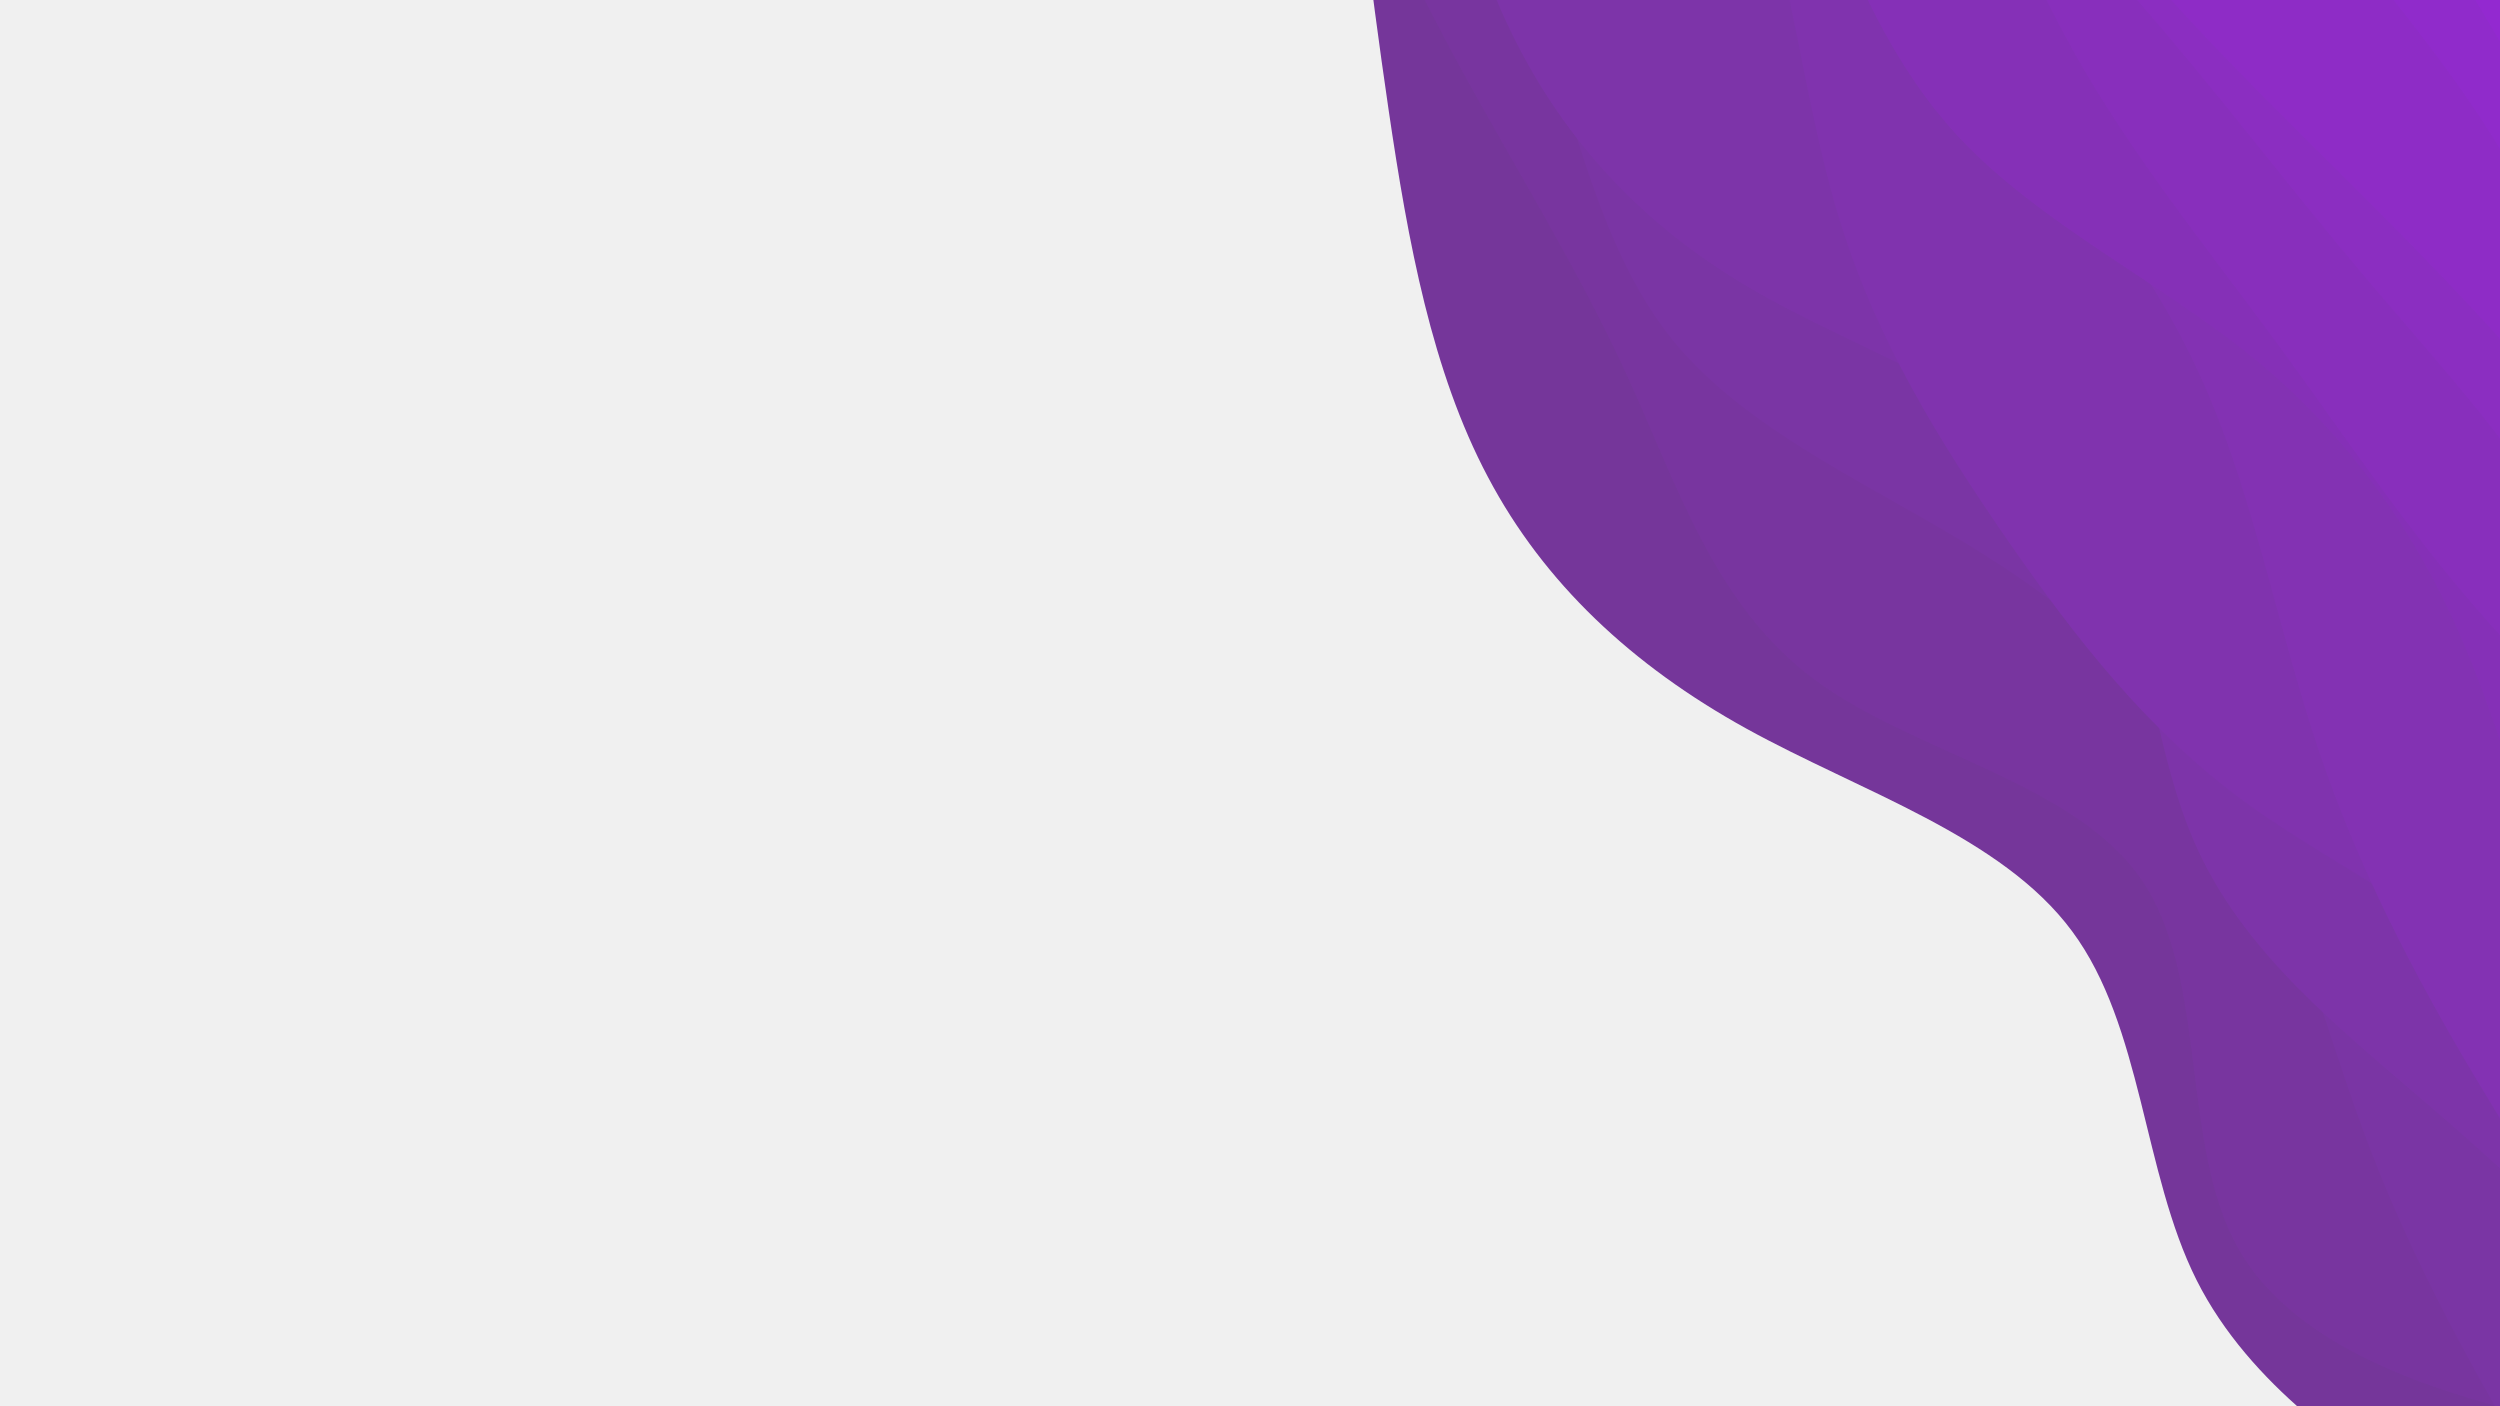
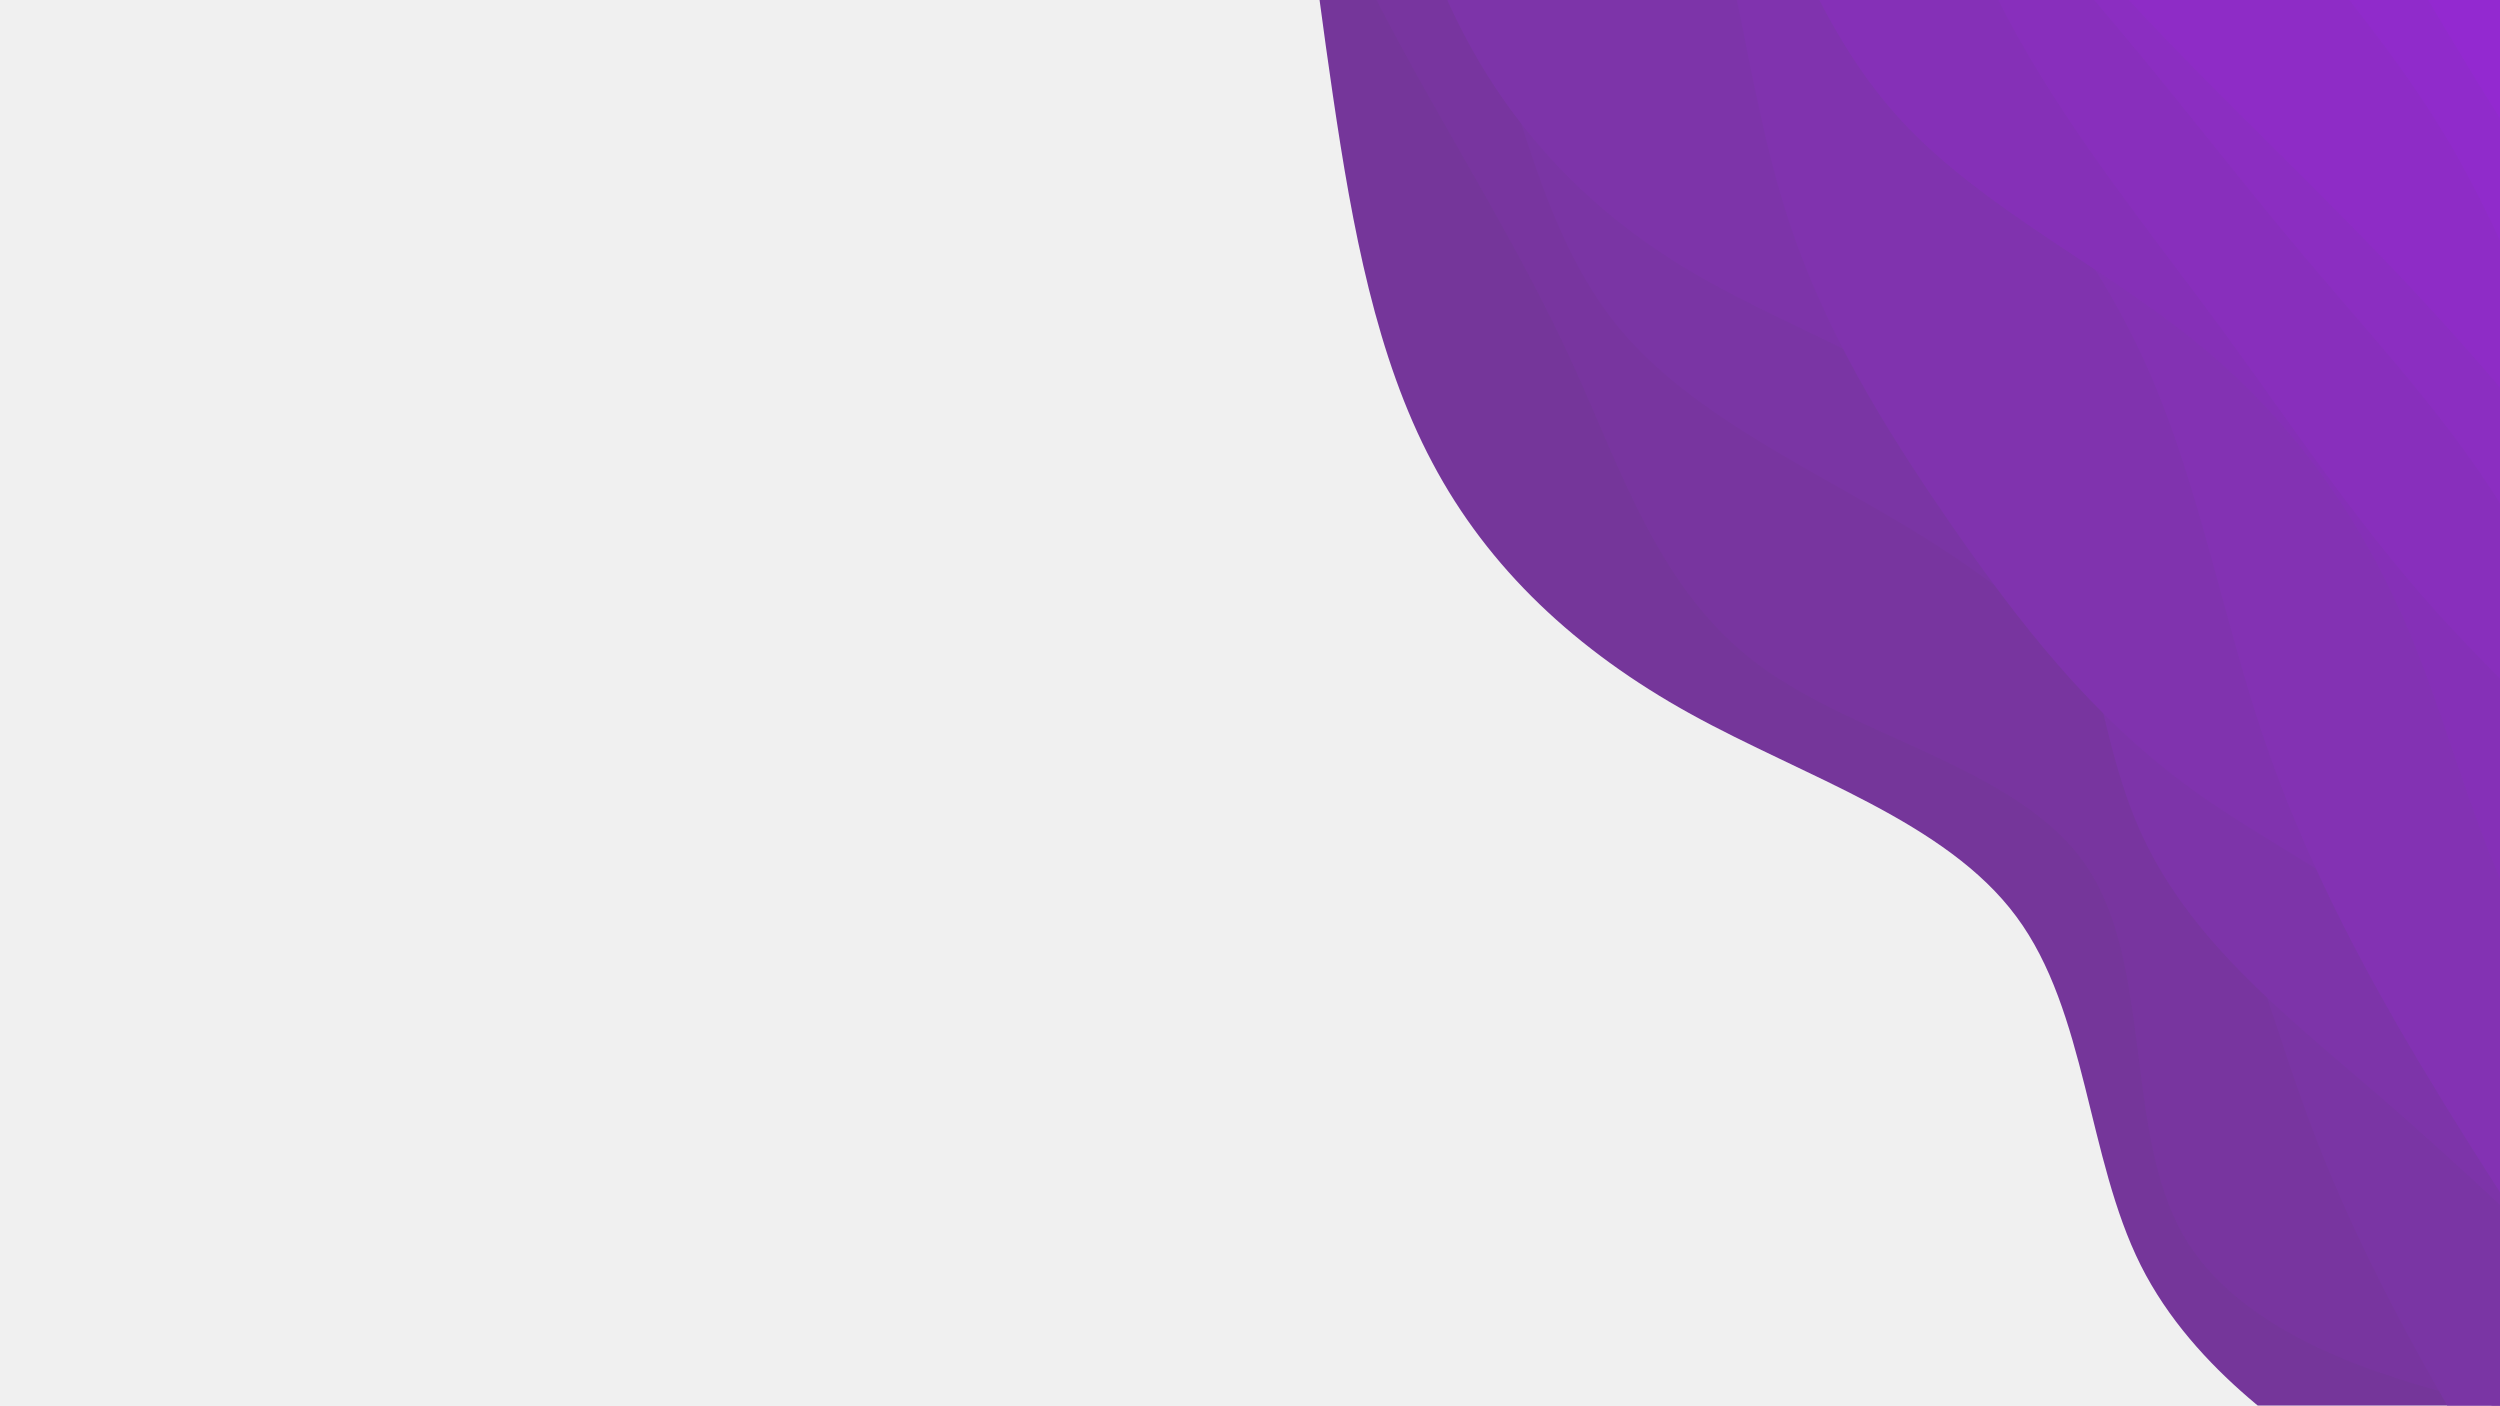
<svg xmlns="http://www.w3.org/2000/svg" width="1366" height="768" viewBox="0 0 1366 768" fill="none">
-   <g clip-path="url(#clip0_206_40)">
-     <path d="M1346.96 832.631L1317.53 813.941C1288.36 795.302 1229.51 757.921 1200.16 699.344C1170.81 640.767 1170.74 560.679 1132.17 508.801C1093.74 456.818 1016.74 432.626 954.249 398.124C891.762 363.621 843.569 318.494 813.068 260.754C782.423 203.119 769.386 132.452 758.768 60.267C748.151 -11.917 739.724 -85.934 735.769 -122.889L731.556 -159.898L1104.72 -431L1123.78 -404.773C1142.72 -378.703 1180.82 -326.249 1218.82 -273.952C1256.81 -221.656 1294.92 -169.202 1332.91 -116.905C1370.9 -64.608 1409.01 -12.154 1447 40.143C1485 92.44 1523.1 144.894 1561.1 197.191C1599.09 249.487 1637.2 301.941 1675.19 354.238C1713.18 406.535 1751.29 458.989 1770.23 485.059L1789.28 511.286L1346.96 832.631Z" fill="#75369A" />
-     <path d="M1416.12 782.388L1375.88 771.548C1335.91 760.76 1255.44 739.08 1223.21 682.597C1190.98 626.113 1206.76 534.511 1170.35 481.063C1134.09 427.51 1045.55 411.692 991.277 371.223C936.859 330.859 916.618 265.425 889.143 205.487C861.668 145.549 827.018 90.583 795.941 33.262C764.864 -24.059 737.419 -84.259 723.666 -114.097L709.944 -144.197L1104.72 -431L1123.78 -404.773C1142.72 -378.703 1180.82 -326.249 1218.82 -273.952C1256.81 -221.656 1294.92 -169.202 1332.91 -116.905C1370.9 -64.608 1409.01 -12.154 1447 40.143C1485 92.44 1523.1 144.894 1561.1 197.191C1599.09 249.487 1637.2 301.941 1675.19 354.238C1713.18 406.535 1751.29 458.989 1770.23 485.059L1789.28 511.286L1416.12 782.388Z" fill="#78359F" />
-     <path d="M1384.42 805.416L1368.25 777.096C1352.19 748.932 1319.84 692.292 1295.83 629.841C1271.67 567.496 1255.75 498.923 1223.66 442.334C1191.72 385.641 1143.53 340.514 1084.64 303.395C1025.76 266.275 955.952 236.85 914.789 186.855C873.77 136.757 861.021 65.88 838.157 2.593C815.292 -60.695 782.084 -116.707 765.449 -144.452L748.845 -172.458L1104.72 -431L1123.78 -404.773C1142.72 -378.703 1180.82 -326.249 1218.82 -273.952C1256.81 -221.655 1294.92 -169.202 1332.91 -116.905C1370.9 -64.608 1409.01 -12.154 1447 40.143C1485 92.44 1523.1 144.894 1561.1 197.191C1599.09 249.487 1637.2 301.941 1675.19 354.238C1713.18 406.535 1751.29 458.989 1770.23 485.059L1789.28 511.286L1384.42 805.416Z" fill="#7A35A4" />
-     <path d="M1473.75 740.519L1450.08 717.642C1426.68 694.817 1379.35 649.062 1329.11 605.662C1278.87 562.262 1225.49 520.904 1199.02 460.233C1172.56 399.562 1172.77 319.266 1133.92 267.597C1094.92 216.033 1016.47 192.887 955.708 157.128C894.806 121.474 851.512 72.789 823.605 13.165C795.697 -46.459 782.948 -117.335 776.832 -152.721L770.457 -188.159L1104.72 -431L1123.78 -404.773C1142.72 -378.703 1180.82 -326.249 1218.82 -273.952C1256.81 -221.656 1294.92 -169.202 1332.91 -116.905C1370.9 -64.608 1409.01 -12.154 1447 40.143C1485 92.44 1523.1 144.894 1561.1 197.191C1599.09 249.487 1637.2 301.941 1675.19 354.238C1713.18 406.535 1751.29 458.989 1770.23 485.059L1789.28 511.286L1473.75 740.519Z" fill="#7D34A9" />
-     <path d="M1414.67 783.435L1416.22 742.24C1418.03 701.097 1421.13 618.707 1387.46 563.27C1353.79 507.833 1283.12 479.035 1227.98 439.194C1172.99 399.248 1133.44 347.841 1096.6 294.707C1059.9 241.468 1025.54 186.293 1005.42 121.016C985.144 55.845 978.735 -19.637 955.582 -82.715C932.573 -145.898 892.449 -196.887 872.645 -222.329L852.583 -247.823L1104.72 -431L1123.78 -404.773C1142.72 -378.703 1180.82 -326.249 1218.82 -273.952C1256.81 -221.655 1294.92 -169.202 1332.91 -116.905C1370.9 -64.608 1409.01 -12.154 1447 40.143C1485 92.44 1523.1 144.894 1561.1 197.191C1599.09 249.487 1637.2 301.941 1675.19 354.238C1713.18 406.535 1751.29 458.989 1770.23 485.059L1789.28 511.286L1414.67 783.435Z" fill="#8033AE" />
-     <path d="M1457.9 752.033L1439.85 725.073C1421.78 698.375 1385.69 644.456 1352.45 588.705C1319.21 532.954 1288.88 474.848 1267.17 410.723C1245.46 346.598 1232.42 275.931 1206.39 214.946C1180.35 153.962 1141.38 102.136 1094.03 56.643C1046.67 11.149 990.694 -28.325 942.903 -73.504C895.113 -118.683 854.988 -169.672 835.184 -195.114L815.122 -220.608L1104.72 -431L1123.78 -404.773C1142.72 -378.703 1180.82 -326.249 1218.82 -273.952C1256.81 -221.656 1294.92 -169.202 1332.91 -116.905C1370.9 -64.608 1409.01 -12.154 1447 40.143C1485 92.44 1523.1 144.894 1561.1 197.191C1599.09 249.487 1637.2 301.941 1675.19 354.238C1713.18 406.535 1751.29 458.989 1770.23 485.059L1789.28 511.286L1457.9 752.033Z" fill="#8332B3" />
-     <path d="M1571.72 669.342L1543.3 649.918C1515 630.652 1458.16 591.806 1422.62 537.729C1386.93 483.758 1372.45 414.138 1346.71 352.944C1320.96 291.749 1283.72 238.668 1232.04 196.315C1180.35 153.962 1114.01 122.024 1069.68 74.332C1025.49 26.536 1003.23 -37.432 980.364 -100.719C957.499 -164.007 933.8 -226.928 922.065 -258.231L910.215 -289.692L1104.72 -431L1123.78 -404.773C1142.72 -378.703 1180.82 -326.249 1218.82 -273.952C1256.81 -221.656 1294.92 -169.202 1332.91 -116.905C1370.9 -64.608 1409.01 -12.154 1447 40.143C1485 92.44 1523.1 144.894 1561.1 197.191C1599.09 249.487 1637.2 301.941 1675.19 354.238C1713.18 406.535 1751.29 458.989 1770.23 485.059L1789.28 511.286L1571.72 669.342Z" fill="#8530B7" />
-     <path d="M1554.43 681.902L1546.62 647.511C1539.06 613.172 1523.43 544.389 1490.05 488.743C1456.66 433.096 1405.01 390.482 1361.55 342.162C1318.08 293.843 1282.28 239.714 1244.14 187.522C1205.86 135.435 1164.87 85.074 1133.07 28.276C1101.42 -28.626 1078.58 -92.175 1038.72 -143.111C998.851 -194.048 941.437 -232.475 912.988 -251.637L884.281 -270.851L1104.72 -431L1123.78 -404.773C1142.72 -378.703 1180.82 -326.249 1218.82 -273.952C1256.81 -221.655 1294.92 -169.202 1332.91 -116.905C1370.9 -64.608 1409.01 -12.154 1447 40.143C1485 92.44 1523.1 144.894 1561.1 197.191C1599.09 249.487 1637.2 301.941 1675.19 354.238C1713.18 406.535 1751.29 458.989 1770.23 485.059L1789.28 511.286L1554.43 681.902Z" fill="#882FBC" />
-     <path d="M1619.27 634.8L1595.17 612.236C1571.19 589.83 1523 544.703 1490.48 488.429C1458.11 432.049 1441.03 364.313 1410.24 306.783C1379.46 249.252 1334.72 201.613 1292.84 152.143C1250.95 102.672 1211.98 50.846 1169.38 1.899C1126.78 -47.049 1080.6 -93.641 1046.64 -148.869C1012.68 -204.096 991 -268.483 980.129 -300.414L969.288 -332.608L1104.72 -431L1123.78 -404.773C1142.72 -378.703 1180.82 -326.249 1218.82 -273.952C1256.81 -221.656 1294.92 -169.202 1332.91 -116.905C1370.9 -64.608 1409.01 -12.154 1447 40.143C1485 92.44 1523.1 144.894 1561.1 197.191C1599.09 249.487 1637.2 301.941 1675.19 354.238C1713.18 406.535 1751.29 458.989 1770.23 485.059L1789.28 511.286L1619.27 634.8Z" fill="#8B2EC1" />
-     <path d="M1674.02 595.024L1653.81 569.634C1633.58 544.507 1593.16 493.727 1555.89 440.907C1518.62 388.087 1484.26 332.912 1445.54 281.138C1406.83 229.365 1363.54 180.679 1317.76 134.034C1272.13 87.285 1223.94 42.158 1180.62 -6.266C1137.44 -54.794 1098.75 -106.83 1069.41 -165.407C1040.06 -223.984 1019.82 -289.417 1009.67 -321.872L999.545 -354.589L1104.72 -431L1123.78 -404.773C1142.72 -378.703 1180.82 -326.249 1218.82 -273.952C1256.81 -221.655 1294.92 -169.202 1332.91 -116.905C1370.9 -64.608 1409.01 -12.154 1447 40.143C1485 92.44 1523.1 144.894 1561.1 197.191C1599.09 249.487 1637.2 301.941 1675.19 354.238C1713.18 406.535 1751.29 458.989 1770.23 485.059L1789.28 511.286L1674.02 595.024Z" fill="#8E2CC6" />
-     <path d="M1689.87 583.51L1678.02 552.049C1666.28 520.746 1642.58 457.825 1602 407.412C1561.27 357.104 1503.56 318.885 1464.56 267.321C1425.56 215.757 1405.32 150.324 1373.23 93.735C1341.29 37.042 1297.42 -11.225 1258.28 -62.684C1218.99 -114.039 1184.34 -169.005 1149.66 -223.71C1114.98 -278.414 1080.33 -333.38 1062.98 -360.601L1045.65 -388.084L1104.72 -431L1123.78 -404.773C1142.72 -378.703 1180.82 -326.249 1218.82 -273.952C1256.81 -221.656 1294.92 -169.202 1332.91 -116.905C1370.9 -64.608 1409.01 -12.154 1447 40.143C1485 92.44 1523.1 144.894 1561.1 197.191C1599.09 249.487 1637.2 301.941 1675.19 354.238C1713.18 406.535 1751.29 458.989 1770.23 485.059L1789.28 511.286L1689.87 583.51Z" fill="#902BCB" />
-     <path d="M1746.06 542.688L1724.84 518.031C1703.74 493.531 1661.31 444.217 1622.31 392.653C1583.46 340.984 1547.65 286.856 1510.24 234.14C1472.68 181.529 1433.13 130.122 1398.3 75.522C1363.34 21.027 1333.01 -37.079 1295.45 -89.69C1257.89 -142.301 1213.15 -189.94 1168.68 -237.526C1124.2 -285.113 1079.75 -332.961 1057.79 -356.833L1035.57 -380.757L1104.72 -431L1123.78 -404.773C1142.72 -378.703 1180.82 -326.249 1218.82 -273.952C1256.81 -221.655 1294.92 -169.202 1332.91 -116.905C1370.9 -64.608 1409.01 -12.154 1447 40.143C1485 92.44 1523.1 144.894 1561.1 197.191C1599.09 249.487 1637.2 301.941 1675.19 354.238C1713.18 406.535 1751.29 458.989 1770.23 485.059L1789.28 511.286L1746.06 542.688Z" fill="#9329D0" />
+   <g clip-path="url(#clip0_228_122)">
+     <path d="M1316.5 824.631L1287.07 805.941C1257.9 787.302 1199.05 749.921 1169.7 691.344C1140.35 632.767 1140.28 552.679 1101.71 500.801C1063.29 448.818 986.28 424.626 923.793 390.124C861.307 355.621 813.114 310.494 782.613 252.754C751.968 195.119 738.931 124.452 728.313 52.268C717.695 -19.917 709.269 -93.934 705.314 -130.889L701.1 -167.898L1074.27 -439L1093.32 -412.773C1112.26 -386.703 1150.37 -334.249 1188.36 -281.952C1226.36 -229.655 1264.46 -177.202 1302.46 -124.905C1340.45 -72.608 1378.56 -20.154 1416.55 32.143C1454.54 84.44 1492.65 136.894 1530.64 189.191C1568.63 241.487 1606.74 293.941 1644.73 346.238C1682.73 398.535 1720.84 450.989 1739.77 477.059L1758.83 503.286L1316.5 824.631Z" fill="#75369A" />
+     <path d="M1385.66 774.388L1345.43 763.548C1305.45 752.76 1224.98 731.08 1192.75 674.597C1160.52 618.113 1176.3 526.511 1139.9 473.063C1103.63 419.51 1015.1 403.692 960.822 363.223C906.404 322.859 886.163 257.425 858.688 197.487C831.212 137.549 796.563 82.583 765.486 25.262C734.409 -32.059 706.964 -92.259 693.211 -122.097L679.489 -152.197L1074.27 -439L1093.32 -412.773C1112.26 -386.703 1150.37 -334.249 1188.36 -281.952C1226.36 -229.655 1264.46 -177.202 1302.46 -124.905C1340.45 -72.608 1378.56 -20.154 1416.55 32.143C1454.54 84.44 1492.65 136.894 1530.64 189.191C1568.63 241.487 1606.74 293.941 1644.74 346.238C1682.73 398.535 1720.84 450.989 1739.77 477.059L1758.83 503.286L1385.66 774.388Z" fill="#78359F" />
+     <path d="M1353.96 797.416L1337.79 769.096C1321.73 740.932 1289.39 684.292 1265.37 621.842C1241.21 559.496 1225.29 490.923 1193.21 434.334C1161.26 377.641 1113.07 332.514 1054.19 295.395C995.302 258.276 925.497 228.85 884.334 178.856C843.315 128.757 830.566 57.88 807.702 -5.407C784.837 -68.695 751.629 -124.707 734.994 -152.452L718.39 -180.458L1074.27 -439L1093.32 -412.773C1112.26 -386.703 1150.37 -334.249 1188.36 -281.952C1226.36 -229.655 1264.46 -177.202 1302.46 -124.905C1340.45 -72.608 1378.56 -20.154 1416.55 32.143C1454.54 84.44 1492.65 136.894 1530.64 189.191C1568.63 241.488 1606.74 293.941 1644.74 346.238C1682.73 398.535 1720.84 450.989 1739.77 477.059L1758.83 503.286L1353.96 797.416Z" fill="#7A35A4" />
+     <path d="M1443.29 732.519L1419.63 709.642C1396.22 686.817 1348.89 641.062 1298.65 597.662C1248.41 554.262 1195.03 512.904 1168.57 452.233C1142.1 391.562 1142.32 311.266 1103.46 259.597C1064.46 208.033 986.011 184.887 925.253 149.128C864.351 113.475 821.057 64.789 793.15 5.165C765.242 -54.459 752.493 -125.335 746.377 -160.721L740.002 -196.159L1074.27 -439L1093.32 -412.773C1112.26 -386.703 1150.37 -334.249 1188.36 -281.952C1226.36 -229.655 1264.46 -177.202 1302.46 -124.905C1340.45 -72.608 1378.56 -20.154 1416.55 32.143C1454.54 84.44 1492.65 136.894 1530.64 189.191C1568.63 241.487 1606.74 293.941 1644.74 346.238C1682.73 398.535 1720.84 450.989 1739.77 477.059L1758.83 503.286L1443.29 732.519Z" fill="#7D34A9" />
+     <path d="M1384.22 775.435L1385.77 734.24C1387.58 693.097 1390.68 610.707 1357.01 555.27C1323.34 499.833 1252.67 471.035 1197.53 431.194C1142.53 391.248 1102.99 339.841 1066.14 286.707C1029.45 233.468 995.088 178.293 974.96 113.016C954.689 47.845 948.28 -27.637 925.127 -90.715C902.118 -153.898 861.994 -204.887 842.19 -230.328L822.128 -255.823L1074.27 -439L1093.32 -412.773C1112.26 -386.703 1150.37 -334.249 1188.36 -281.952C1226.36 -229.655 1264.46 -177.202 1302.46 -124.905C1340.45 -72.608 1378.56 -20.154 1416.55 32.143C1454.54 84.44 1492.65 136.894 1530.64 189.191C1568.63 241.488 1606.74 293.941 1644.73 346.238C1682.73 398.535 1720.84 450.989 1739.77 477.059L1758.83 503.286L1384.22 775.435Z" fill="#8033AE" />
+     <path d="M1427.44 744.033L1409.4 717.073C1391.32 690.375 1355.23 636.456 1321.99 580.705C1288.76 524.954 1258.43 466.848 1236.72 402.723C1215.01 338.598 1201.97 267.931 1175.93 206.946C1149.9 145.962 1110.93 94.136 1063.57 48.643C1016.21 3.15 960.239 -36.325 912.448 -81.504C864.657 -126.683 824.533 -177.672 804.729 -203.114L784.667 -228.608L1074.27 -439L1093.32 -412.773C1112.26 -386.703 1150.37 -334.249 1188.36 -281.952C1226.36 -229.655 1264.46 -177.202 1302.46 -124.905C1340.45 -72.608 1378.56 -20.154 1416.55 32.143C1454.54 84.44 1492.65 136.894 1530.64 189.191C1568.63 241.487 1606.74 293.941 1644.73 346.238C1682.73 398.535 1720.84 450.989 1739.77 477.059L1758.83 503.286L1427.44 744.033Z" fill="#8332B3" />
+     <path d="M1541.27 661.342L1512.85 641.918C1484.54 622.652 1427.71 583.806 1392.16 529.729C1356.47 475.758 1342 406.138 1316.25 344.944C1290.5 283.75 1253.26 230.668 1201.58 188.315C1149.9 145.962 1083.55 114.024 1039.22 66.332C995.032 18.536 972.774 -45.431 949.909 -108.719C927.044 -172.007 903.345 -234.928 891.61 -266.231L879.76 -297.692L1074.27 -439L1093.32 -412.773C1112.26 -386.703 1150.37 -334.249 1188.36 -281.952C1226.36 -229.655 1264.46 -177.202 1302.46 -124.905C1340.45 -72.608 1378.56 -20.154 1416.55 32.143C1454.54 84.44 1492.65 136.894 1530.64 189.191C1568.63 241.487 1606.74 293.941 1644.74 346.238C1682.73 398.535 1720.84 450.989 1739.77 477.059L1758.83 503.286L1541.27 661.342Z" fill="#8530B7" />
+     <path d="M1523.98 673.902L1516.16 639.511C1508.6 605.172 1492.97 536.389 1459.59 480.743C1426.21 425.096 1374.56 382.482 1331.09 334.162C1287.62 285.843 1251.82 231.714 1213.68 179.522C1175.4 127.435 1134.41 77.074 1102.62 20.276C1070.96 -36.626 1048.13 -100.175 1008.26 -151.111C968.395 -202.048 910.982 -240.475 882.533 -259.637L853.826 -278.851L1074.27 -439L1093.32 -412.773C1112.26 -386.703 1150.37 -334.249 1188.36 -281.952C1226.36 -229.655 1264.46 -177.202 1302.46 -124.905C1340.45 -72.608 1378.56 -20.154 1416.55 32.143C1454.54 84.44 1492.65 136.894 1530.64 189.191C1568.63 241.488 1606.74 293.941 1644.74 346.238C1682.73 398.535 1720.84 450.989 1739.77 477.059L1758.83 503.286L1523.98 673.902Z" fill="#882FBC" />
+     <path d="M1588.81 626.8L1564.72 604.236C1540.73 581.83 1492.54 536.703 1460.02 480.429C1427.65 424.05 1410.58 356.313 1379.79 298.783C1349 241.252 1304.27 193.613 1262.38 144.143C1220.5 94.672 1181.53 42.846 1138.92 -6.101C1096.32 -55.048 1050.14 -101.641 1016.19 -156.868C982.227 -212.096 960.545 -276.483 949.674 -308.414L938.833 -340.608L1074.27 -439L1093.32 -412.773C1112.26 -386.703 1150.37 -334.249 1188.36 -281.952C1226.36 -229.656 1264.46 -177.202 1302.46 -124.905C1340.45 -72.608 1378.56 -20.154 1416.55 32.143C1454.54 84.44 1492.65 136.894 1530.64 189.191C1568.63 241.487 1606.74 293.941 1644.74 346.238C1682.73 398.535 1720.84 450.989 1739.77 477.059L1758.83 503.286L1588.81 626.8Z" fill="#8B2EC1" />
+     <path d="M1643.56 587.024L1623.36 561.635C1603.12 536.507 1562.71 485.728 1525.44 432.907C1488.16 380.087 1453.8 324.912 1415.09 273.138C1376.38 221.365 1333.08 172.679 1287.31 126.034C1241.68 79.285 1193.49 34.158 1150.16 -14.266C1106.98 -62.794 1068.3 -114.829 1038.95 -173.407C1009.6 -231.984 989.361 -297.417 979.211 -329.872L969.09 -362.589L1074.27 -439L1093.32 -412.773C1112.26 -386.703 1150.37 -334.249 1188.36 -281.952C1226.36 -229.655 1264.46 -177.202 1302.46 -124.905C1340.45 -72.608 1378.56 -20.154 1416.55 32.143C1454.54 84.44 1492.65 136.894 1530.64 189.191C1568.63 241.488 1606.74 293.941 1644.74 346.238C1682.73 398.535 1720.84 450.989 1739.77 477.059L1758.83 503.286L1643.56 587.024Z" fill="#8E2CC6" />
+     <path d="M1659.41 575.51L1647.56 544.049C1635.83 512.746 1612.13 449.825 1571.54 399.412C1530.81 349.104 1473.11 310.885 1434.11 259.321C1395.11 207.757 1374.87 142.324 1342.78 85.735C1310.84 29.042 1266.97 -19.225 1227.82 -70.684C1188.53 -122.039 1153.88 -177.005 1119.2 -231.709C1084.52 -286.414 1049.88 -341.38 1032.52 -368.601L1015.2 -396.084L1074.27 -439L1093.32 -412.773C1112.26 -386.703 1150.37 -334.249 1188.36 -281.952C1226.36 -229.655 1264.46 -177.202 1302.46 -124.905C1340.45 -72.608 1378.56 -20.154 1416.55 32.143C1454.54 84.44 1492.65 136.894 1530.64 189.191C1568.63 241.487 1606.74 293.941 1644.74 346.238C1682.73 398.535 1720.84 450.989 1739.77 477.059L1758.83 503.286L1659.41 575.51Z" fill="#902BCB" />
+     <path d="M1715.6 534.688L1694.39 510.031C1673.29 485.531 1630.86 436.217 1591.86 384.653C1553 332.984 1517.2 278.856 1479.78 226.14C1442.22 173.529 1402.67 122.122 1367.85 67.522C1332.88 13.027 1302.56 -45.079 1264.99 -97.69C1227.43 -150.301 1182.7 -197.94 1138.22 -245.526C1093.75 -293.113 1049.3 -340.961 1027.33 -364.833L1005.11 -388.757L1074.27 -439L1093.32 -412.773C1112.26 -386.703 1150.37 -334.249 1188.36 -281.952C1226.36 -229.655 1264.46 -177.201 1302.46 -124.905C1340.45 -72.608 1378.56 -20.154 1416.55 32.143C1454.54 84.44 1492.65 136.894 1530.64 189.191C1568.63 241.488 1606.74 293.941 1644.74 346.238C1682.73 398.535 1720.84 450.989 1739.77 477.059L1758.83 503.286L1715.6 534.688Z" fill="#9329D0" />
  </g>
  <defs>
-     <clipPath id="clip0_206_40">
-       <rect width="1602.8" height="1164.7" fill="white" transform="translate(-192 511.054) rotate(-35.998)" />
+     <clipPath id="clip0_228_122">
+       <rect width="1366" height="768" fill="white" />
    </clipPath>
  </defs>
</svg>
